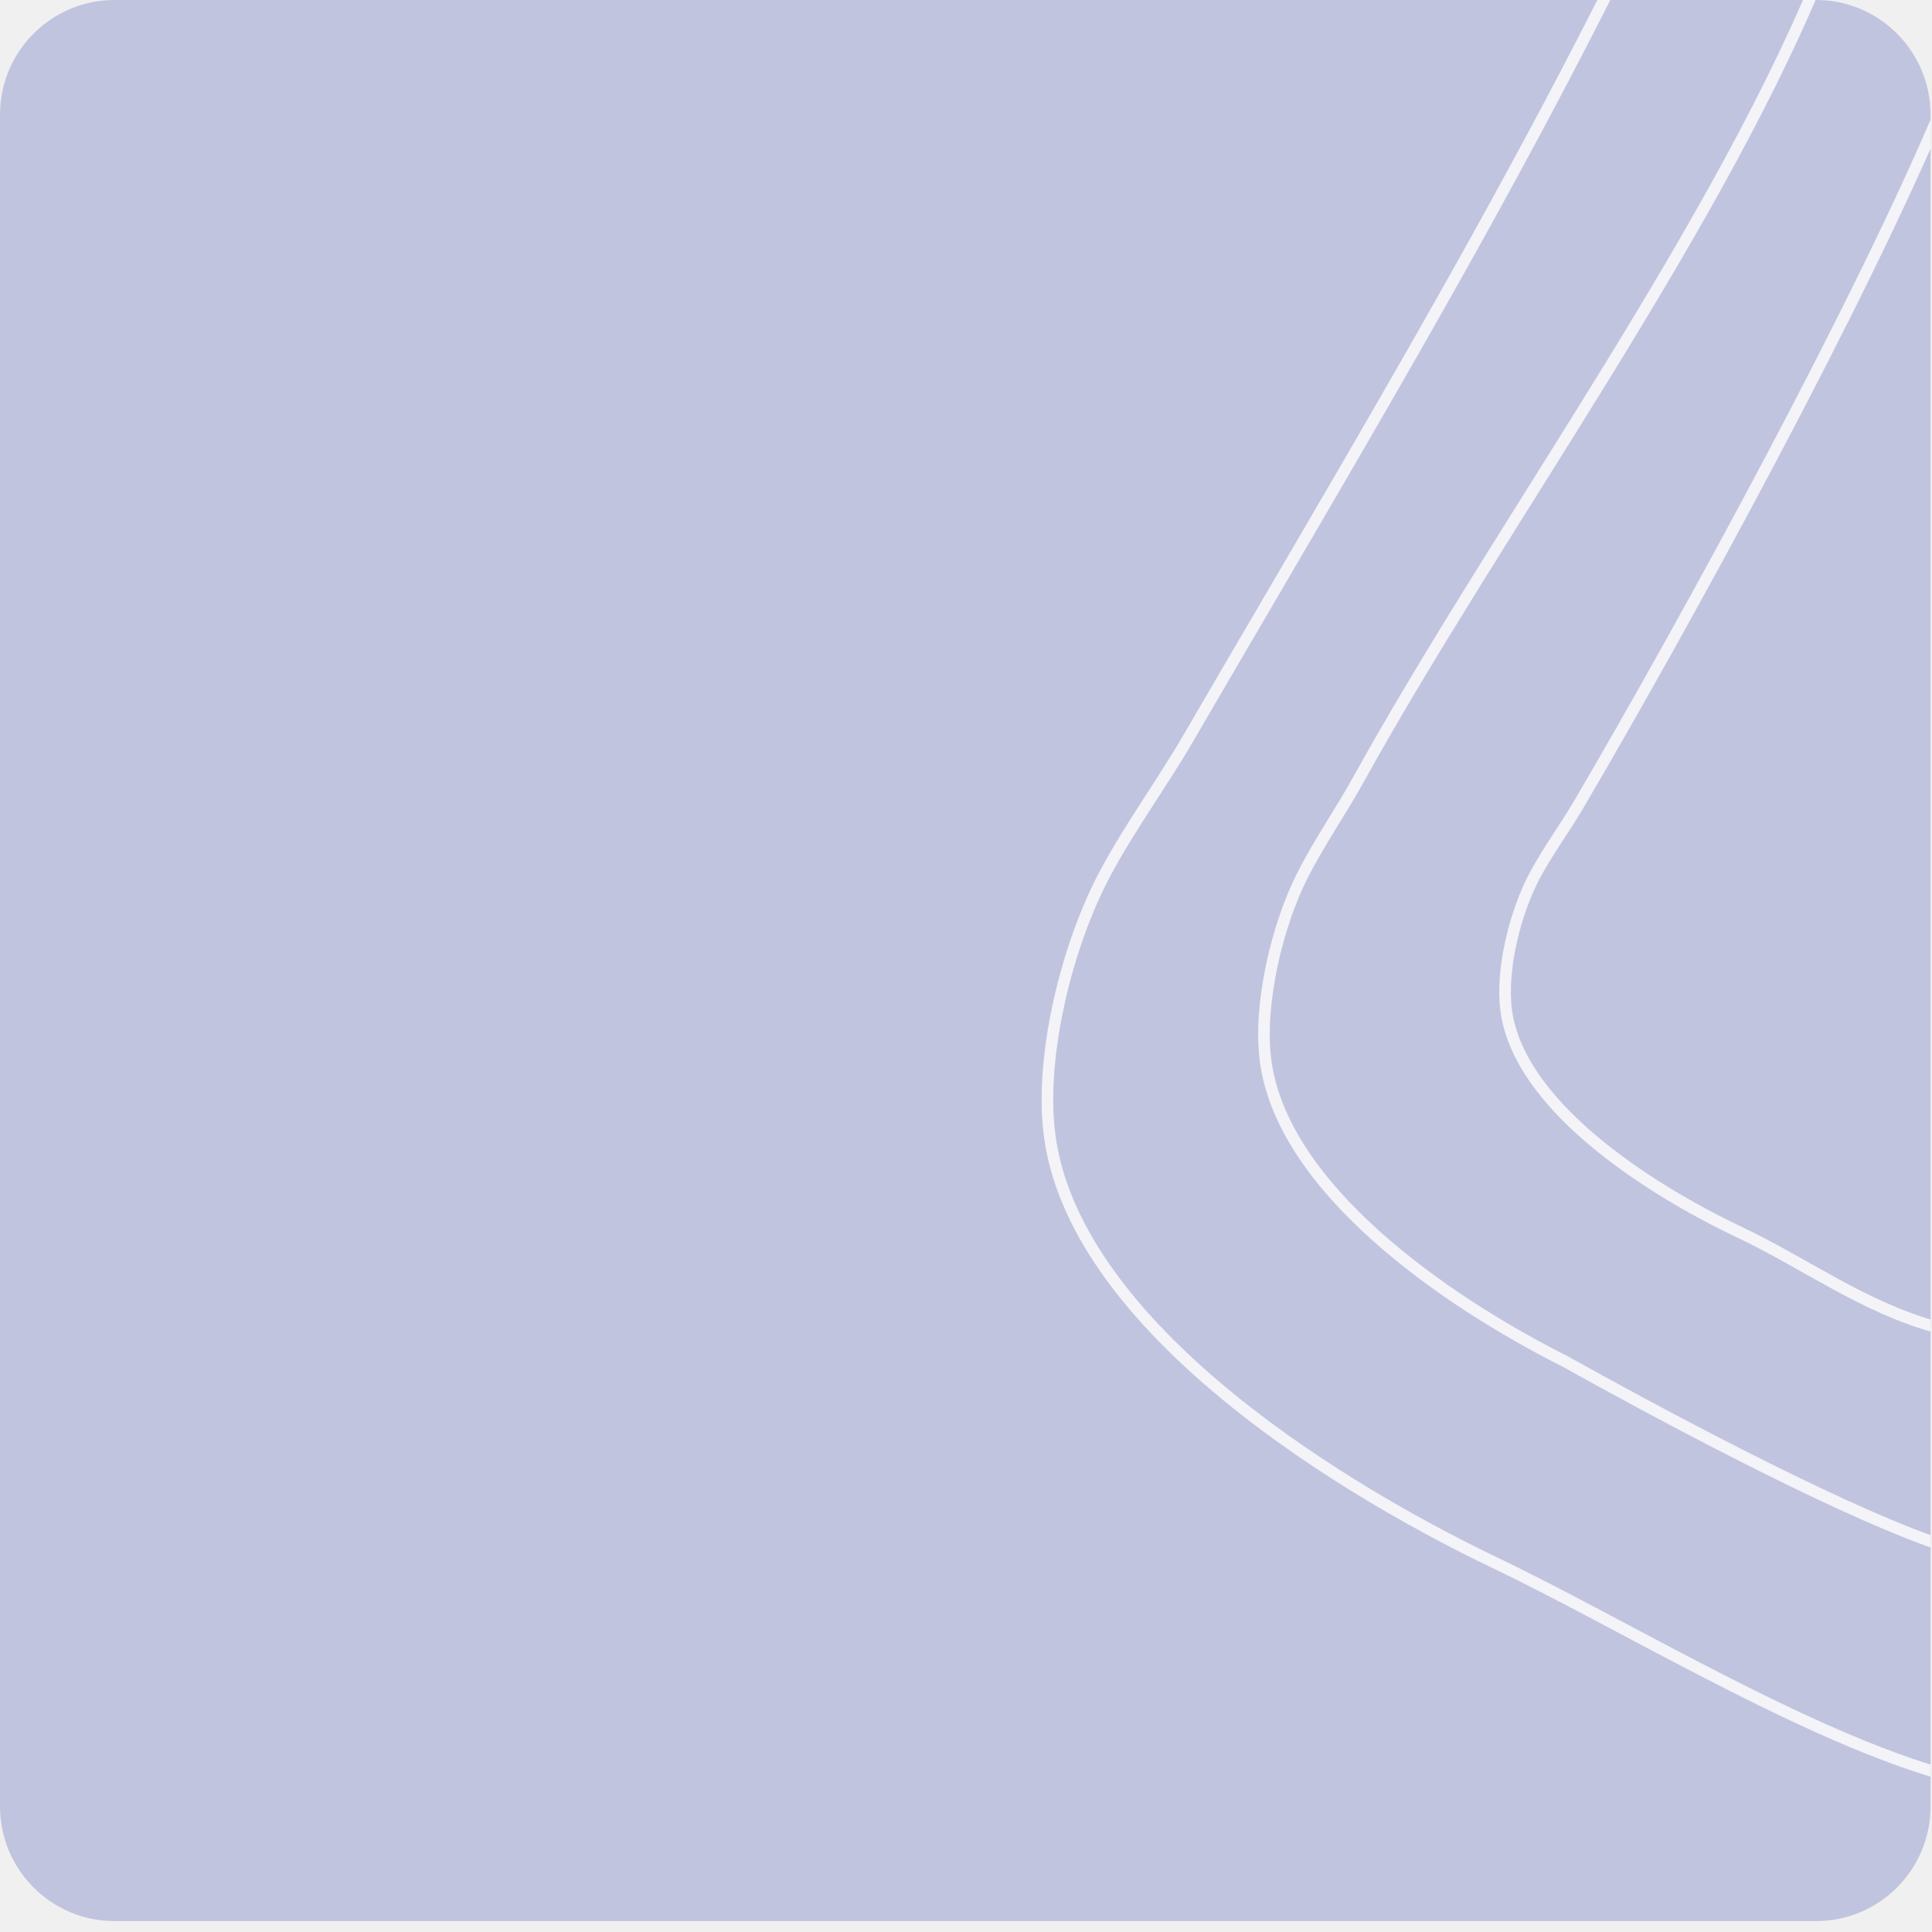
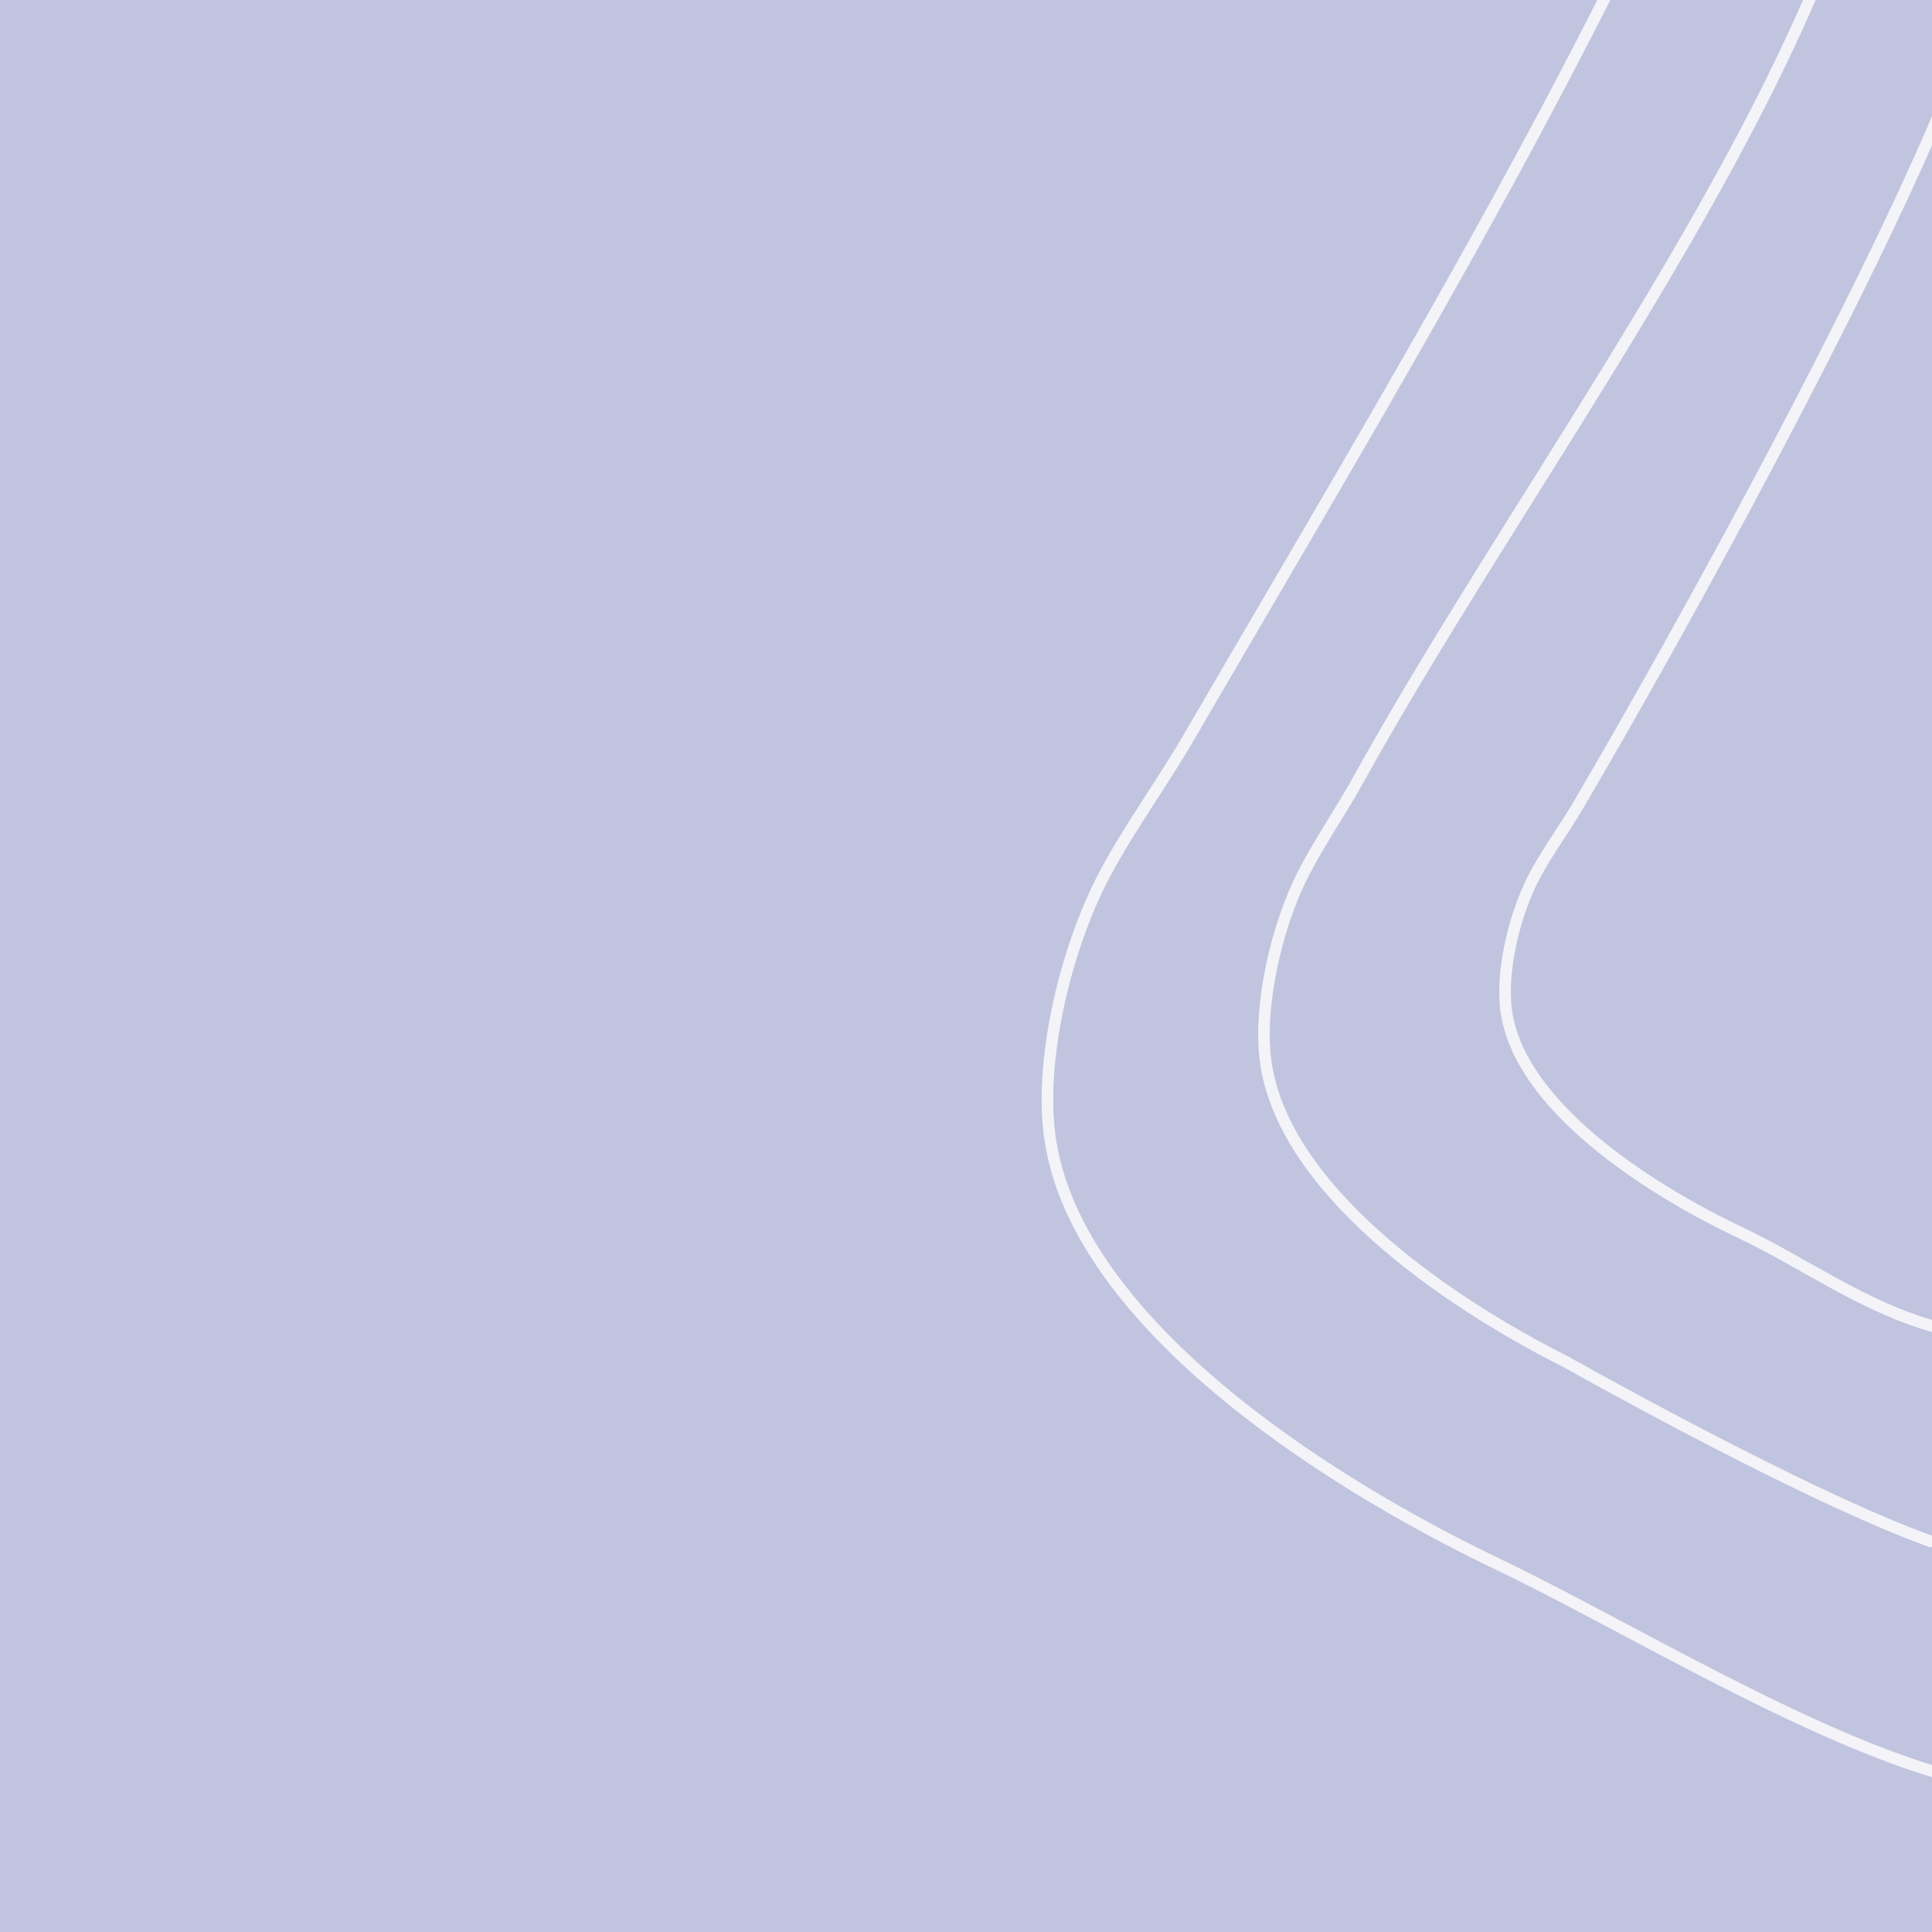
<svg xmlns="http://www.w3.org/2000/svg" width="500" height="500" viewBox="0 0 500 500" fill="none">
-   <path d="M469.986 0H29.644C13.272 0 0 13.299 0 29.703V467.475C0 483.88 13.272 497.178 29.644 497.178H469.986C486.358 497.178 499.63 483.88 499.63 467.475V29.703C499.63 13.299 486.358 0 469.986 0Z" fill="#C1C4DE" />
-   <mask id="mask0_101_256" style="mask-type:alpha" maskUnits="userSpaceOnUse" x="0" y="0" width="500" height="500">
-     <path d="M469.986 0H29.644C13.272 0 0 13.299 0 29.703V469.787C0 486.192 13.272 499.49 29.644 499.49H469.986C486.358 499.49 499.63 486.192 499.63 469.787V29.703C499.63 13.299 486.358 0 469.986 0Z" fill="#C1C4DE" />
-   </mask>
-   <g mask="url(#mask0_101_256)">
+   <g clip-path="url(#clip0_113_20)">
+     <rect width="500" height="500" fill="#C1C4DE" />
    <path d="M503.103 26.593C481.808 77.689 436.967 159.775 408.553 208.222C404.995 214.29 400.66 220.158 397.343 226.307C392.105 236.015 388.436 250.906 389.788 261.384C392.949 285.869 425.933 307.381 450.228 318.918C467.378 327.06 482.325 338.374 501.407 343.56" stroke="white" stroke-opacity="0.8" stroke-width="3" stroke-linecap="round" />
    <path d="M473.032 -11.564C445.705 57.937 388.021 135.858 351.557 201.758C346.991 210.012 341.428 217.995 337.171 226.357C330.45 239.562 325.74 259.818 327.476 274.07C331.532 307.376 373.86 336.638 405.037 352.33C426.933 364.556 472.488 389.138 499.632 398.897" stroke="white" stroke-opacity="0.8" stroke-width="3" stroke-linecap="round" />
    <path d="M455.103 -86.719C414.306 11.933 362.003 97.434 307.567 190.974C300.75 202.689 292.446 214.021 286.09 225.892C276.055 244.635 269.025 273.385 271.616 293.616C277.671 340.892 340.863 382.427 387.407 404.699C420.263 420.422 467.7 449.585 504.256 459.599" stroke="white" stroke-opacity="0.8" stroke-width="3" stroke-linecap="round" />
  </g>
+   <defs>
+     <clipPath id="clip0_113_20">
+       <rect width="500" height="500" fill="white" />
+     </clipPath>
+   </defs>
</svg>
